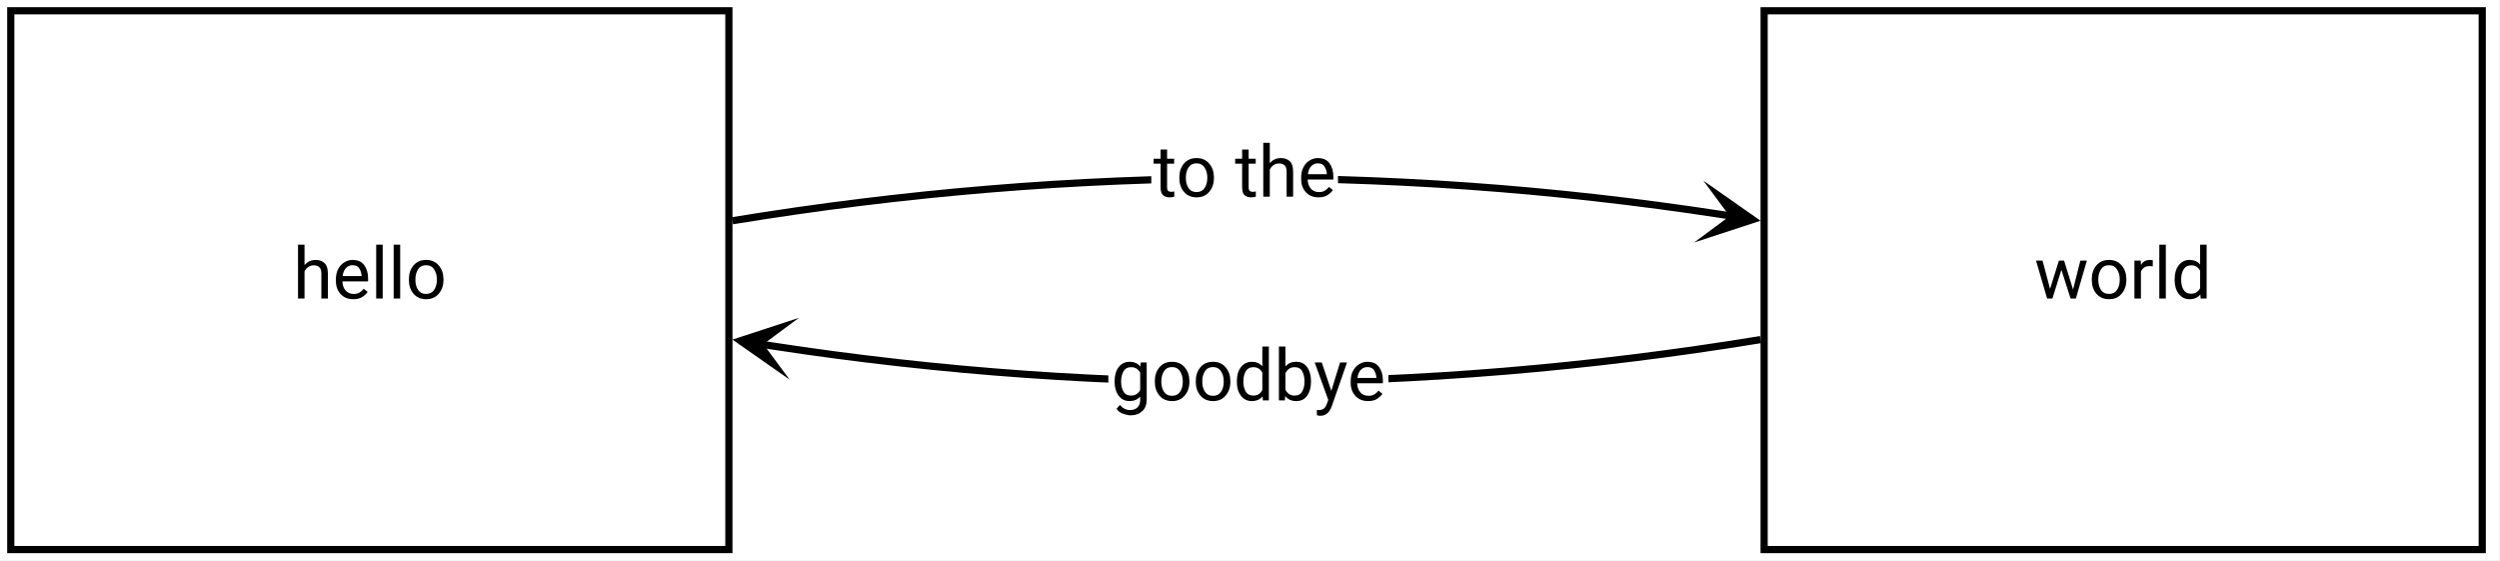
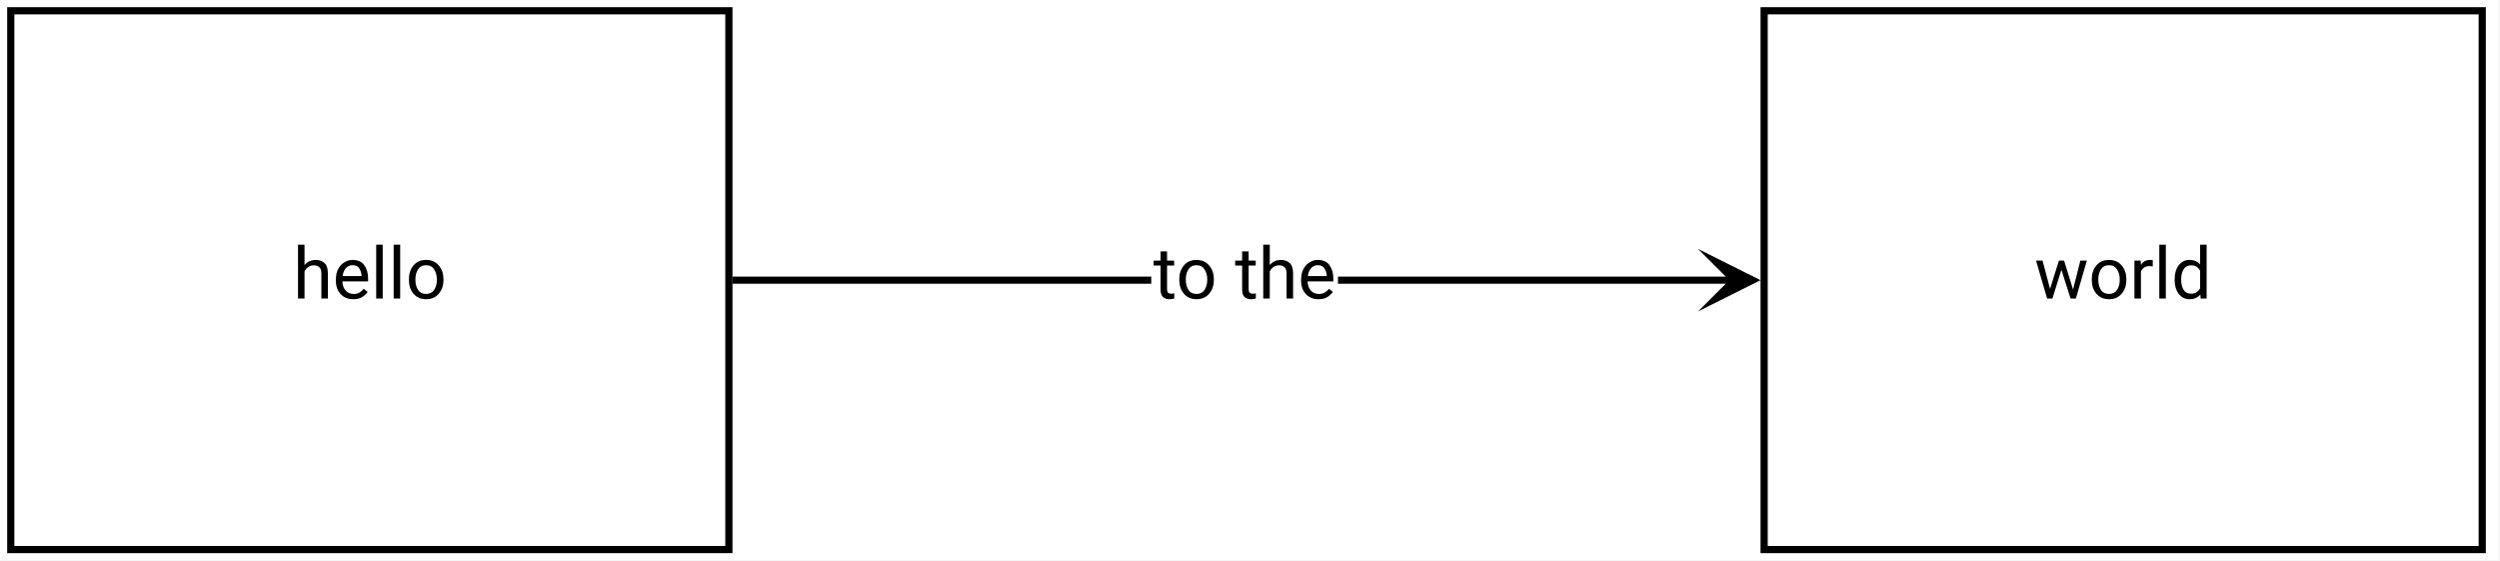
<svg xmlns="http://www.w3.org/2000/svg" version="1.1" width="522" height="117" viewBox="0 0 522 117">
  <defs />
  <g>
    <rect fill="#ffffff" stroke="none" x="0" y="0" width="522" height="117" />
    <g transform="translate(-179.125,-891.5) scale(1.5,1.5)">
-       <path fill="none" stroke="rgb(0,0,0)" paint-order="fill stroke markers" d=" M 221.417 625.06 Q 293 613.333 363.547 624.891" stroke-opacity="1" stroke-linejoin="round" stroke-miterlimit="10" />
-       <path fill="rgb(0,0,0)" stroke="none" paint-order="stroke fill markers" d=" M 355.339 628.087 L 364.583 625.06 L 356.616 619.481 L 360.28 624.422 Z" fill-opacity="1" />
-       <rect fill="#ffffff" stroke="none" x="279.741" y="614.154" width="26" height="10" fill-opacity="1" />
-       <text fill="rgb(0,0,0)" stroke="none" font-family="-apple-system, Segoe UI, Roboto, Helvetica, Arial, sans-serif, Apple Color Emoji, Segoe UI Emoji, Segoe UI Symbol" font-size="10px" font-style="normal" font-weight="normal" text-decoration="normal" x="292.741" y="624.154" text-anchor="middle" dominant-baseline="text-after-edge" fill-opacity="1">to the</text>
-       <path fill="none" stroke="rgb(0,0,0)" paint-order="fill stroke markers" d=" M 364.583 641.606 Q 293 653.333 222.453 641.776" stroke-opacity="1" stroke-linejoin="round" stroke-miterlimit="10" />
-       <path fill="rgb(0,0,0)" stroke="none" paint-order="stroke fill markers" d=" M 230.661 638.58 L 221.417 641.606 L 229.384 647.186 L 225.72 642.245 Z" fill-opacity="1" />
-       <rect fill="#ffffff" stroke="none" x="273.759" y="642.512" width="39" height="10" fill-opacity="1" />
-       <text fill="rgb(0,0,0)" stroke="none" font-family="-apple-system, Segoe UI, Roboto, Helvetica, Arial, sans-serif, Apple Color Emoji, Segoe UI Emoji, Segoe UI Symbol" font-size="10px" font-style="normal" font-weight="normal" text-decoration="normal" x="293.259" y="652.512" text-anchor="middle" dominant-baseline="text-after-edge" fill-opacity="1">goodbye</text>
+       <path fill="none" stroke="rgb(0,0,0)" paint-order="fill stroke markers" d=" M 221.417 633.333 L 363.533 633.333" stroke-opacity="1" stroke-linejoin="round" stroke-miterlimit="10" />
+       <path fill="rgb(0,0,0)" stroke="none" paint-order="stroke fill markers" d=" M 355.883 637.683 L 364.583 633.333 L 355.883 628.983 L 360.233 633.333 Z" fill-opacity="1" />
+       <rect fill="#ffffff" stroke="none" x="279.737" y="628.333" width="26" height="10" fill-opacity="1" />
+       <text fill="rgb(0,0,0)" stroke="none" font-family="-apple-system, Segoe UI, Roboto, Helvetica, Arial, sans-serif, Apple Color Emoji, Segoe UI Emoji, Segoe UI Symbol" font-size="10px" font-style="normal" font-weight="normal" text-decoration="normal" x="292.737" y="638.333" text-anchor="middle" dominant-baseline="text-after-edge" fill-opacity="1">to the</text>
      <path fill="rgb(255,255,255)" stroke="rgb(0,0,0)" paint-order="fill stroke markers" d=" M 120.917 595.833 L 120.917 670.833 L 220.917 670.833 L 220.917 595.833 Z" fill-opacity="1" stroke-opacity="1" stroke-miterlimit="10" />
      <text fill="rgb(0,0,0)" stroke="none" font-family="-apple-system, Segoe UI, Roboto, Helvetica, Arial, sans-serif, Apple Color Emoji, Segoe UI Emoji, Segoe UI Symbol" font-size="10px" font-style="normal" font-weight="normal" text-decoration="normal" x="170.917" y="638.333" text-anchor="middle" dominant-baseline="text-after-edge" fill-opacity="1">hello</text>
      <path fill="rgb(255,255,255)" stroke="rgb(0,0,0)" paint-order="fill stroke markers" d=" M 365.083 595.833 L 365.083 670.833 L 465.083 670.833 L 465.083 595.833 Z" fill-opacity="1" stroke-opacity="1" stroke-miterlimit="10" />
      <text fill="rgb(0,0,0)" stroke="none" font-family="-apple-system, Segoe UI, Roboto, Helvetica, Arial, sans-serif, Apple Color Emoji, Segoe UI Emoji, Segoe UI Symbol" font-size="10px" font-style="normal" font-weight="normal" text-decoration="normal" x="415.083" y="638.333" text-anchor="middle" dominant-baseline="text-after-edge" fill-opacity="1">world</text>
      <g transform="scale(0.6666667,0.6666667) translate(179.125,891.5)" />
    </g>
  </g>
</svg>
